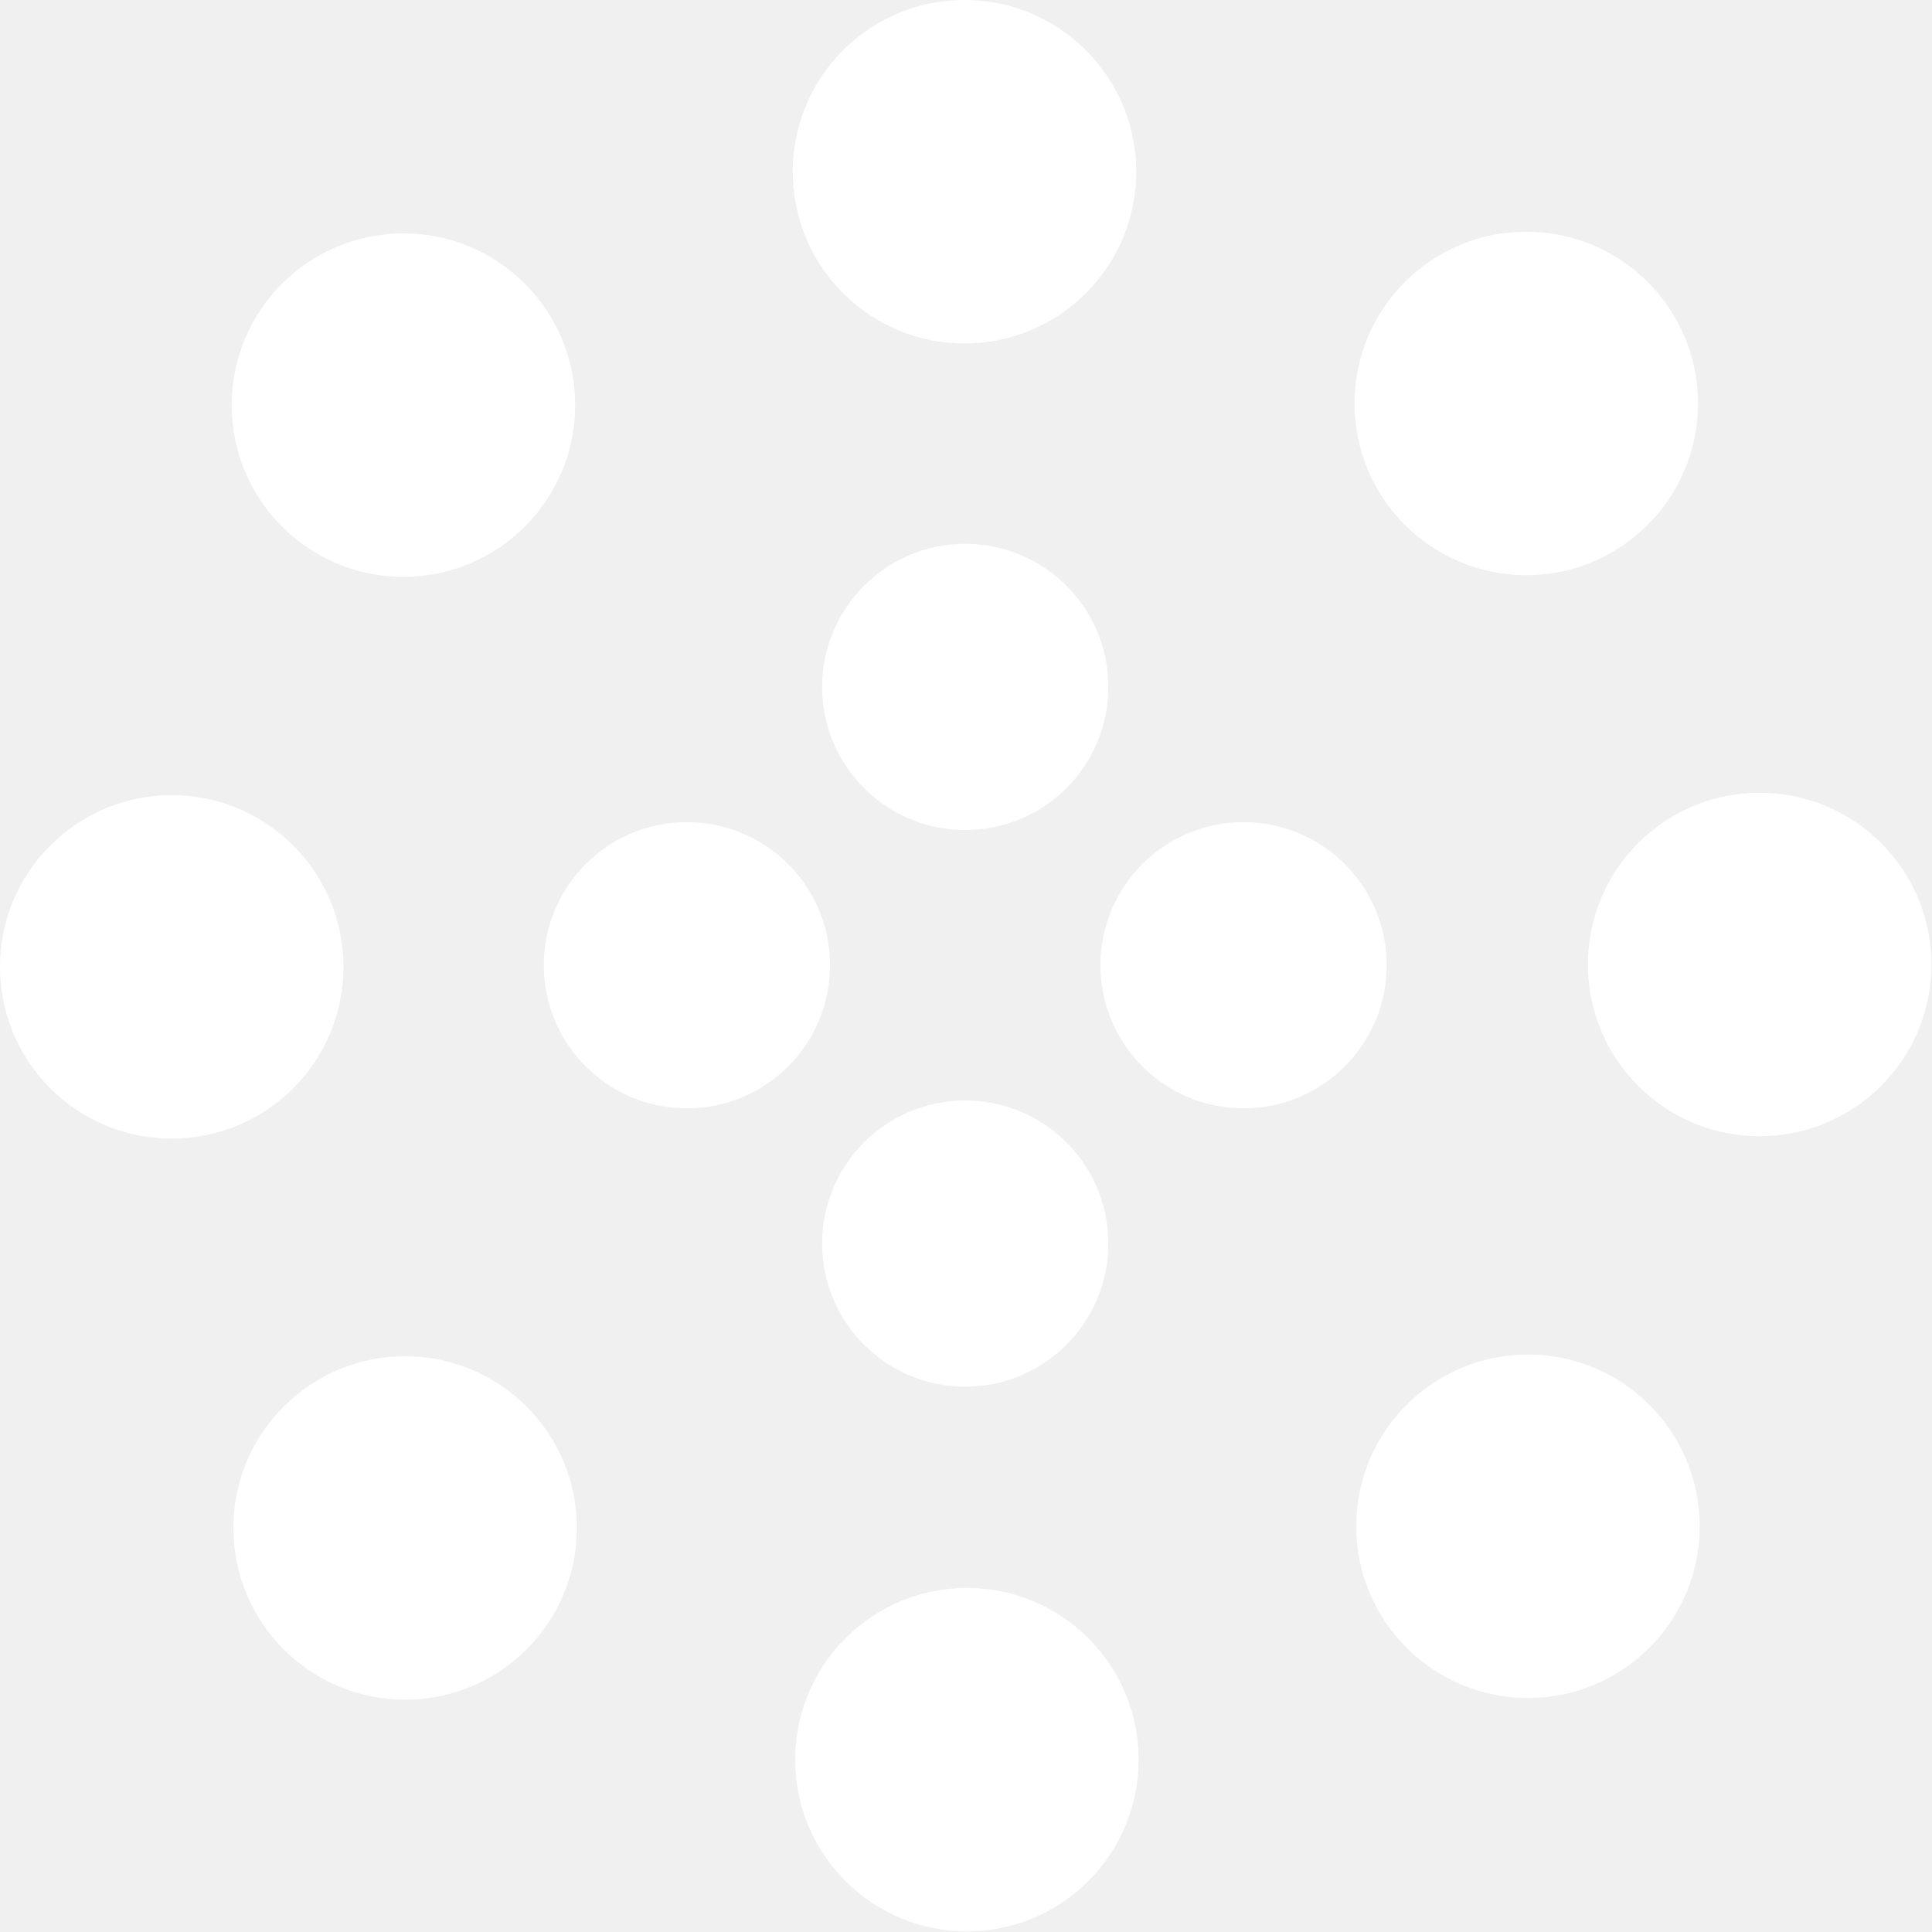
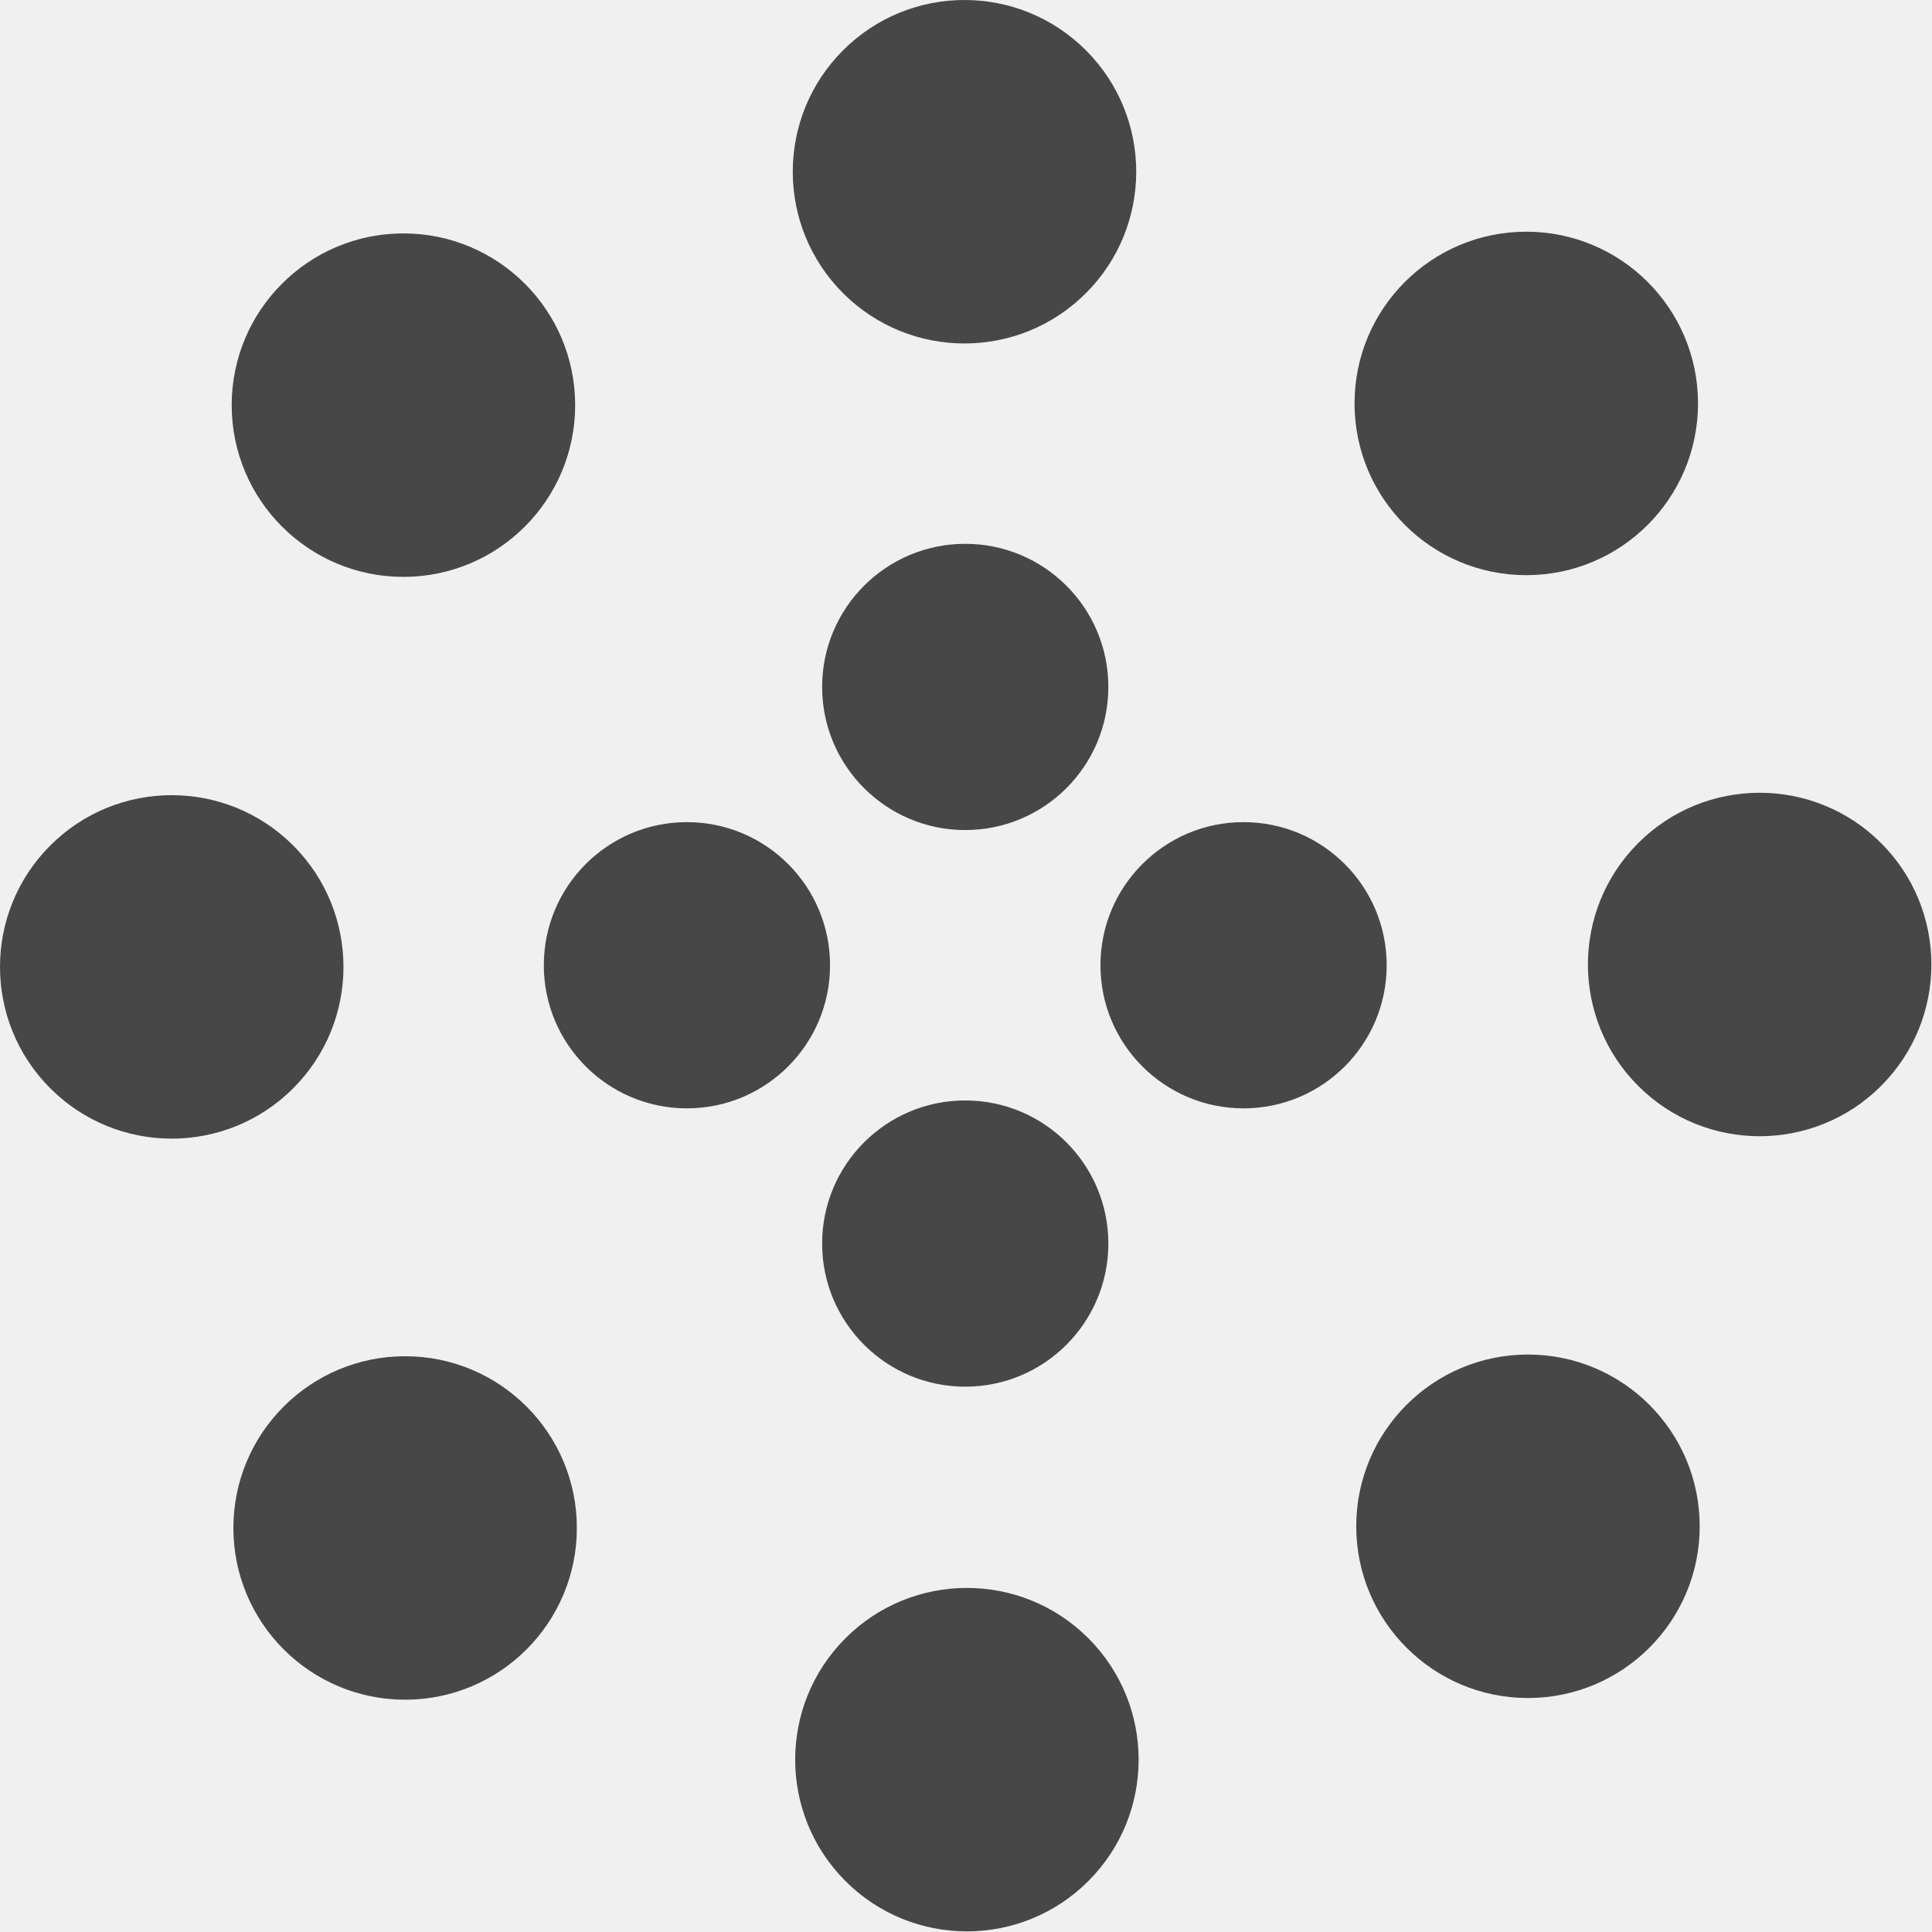
- <svg xmlns="http://www.w3.org/2000/svg" width="135" height="135" viewBox="0 0 135 135" fill="#fff">
+ <svg xmlns="http://www.w3.org/2000/svg" width="135" height="135" viewBox="0 0 135 135" fill="#474747">
  <path d="M67.447 58c5.523 0 10-4.477 10-10s-4.477-10-10-10-10 4.477-10 10 4.477 10 10 10zm9.448 9.447c0 5.523 4.477 10 10 10 5.522 0 10-4.477 10-10s-4.478-10-10-10c-5.523 0-10 4.477-10 10zm-9.448 9.448c-5.523 0-10 4.477-10 10 0 5.522 4.477 10 10 10s10-4.478 10-10c0-5.523-4.477-10-10-10zM58 67.447c0-5.523-4.477-10-10-10s-10 4.477-10 10 4.477 10 10 10 10-4.477 10-10z">
    <animateTransform attributeName="transform" type="rotate" from="0 67 67" to="-360 67 67" dur="2.5s" repeatCount="indefinite" />
  </path>
  <path d="M28.19 40.31c6.627 0 12-5.374 12-12 0-6.628-5.373-12-12-12-6.628 0-12 5.372-12 12 0 6.626 5.372 12 12 12zm30.72-19.825c4.686 4.687 12.284 4.687 16.97 0 4.686-4.686 4.686-12.284 0-16.97-4.686-4.687-12.284-4.687-16.97 0-4.687 4.686-4.687 12.284 0 16.97zm35.74 7.705c0 6.627 5.37 12 12 12 6.626 0 12-5.373 12-12 0-6.628-5.374-12-12-12-6.63 0-12 5.372-12 12zm19.822 30.72c-4.686 4.686-4.686 12.284 0 16.97 4.687 4.686 12.285 4.686 16.97 0 4.687-4.686 4.687-12.284 0-16.97-4.685-4.687-12.283-4.687-16.97 0zm-7.704 35.74c-6.627 0-12 5.37-12 12 0 6.626 5.373 12 12 12s12-5.374 12-12c0-6.63-5.373-12-12-12zm-30.72 19.822c-4.686-4.686-12.284-4.686-16.97 0-4.686 4.687-4.686 12.285 0 16.97 4.686 4.687 12.284 4.687 16.97 0 4.687-4.685 4.687-12.283 0-16.97zm-35.74-7.704c0-6.627-5.372-12-12-12-6.626 0-12 5.373-12 12s5.374 12 12 12c6.628 0 12-5.373 12-12zm-19.823-30.72c4.687-4.686 4.687-12.284 0-16.97-4.686-4.686-12.284-4.686-16.97 0-4.687 4.686-4.687 12.284 0 16.97 4.686 4.687 12.284 4.687 16.97 0z">
    <animateTransform attributeName="transform" type="rotate" from="0 67 67" to="360 67 67" dur="8s" repeatCount="indefinite" />
  </path>
</svg>
